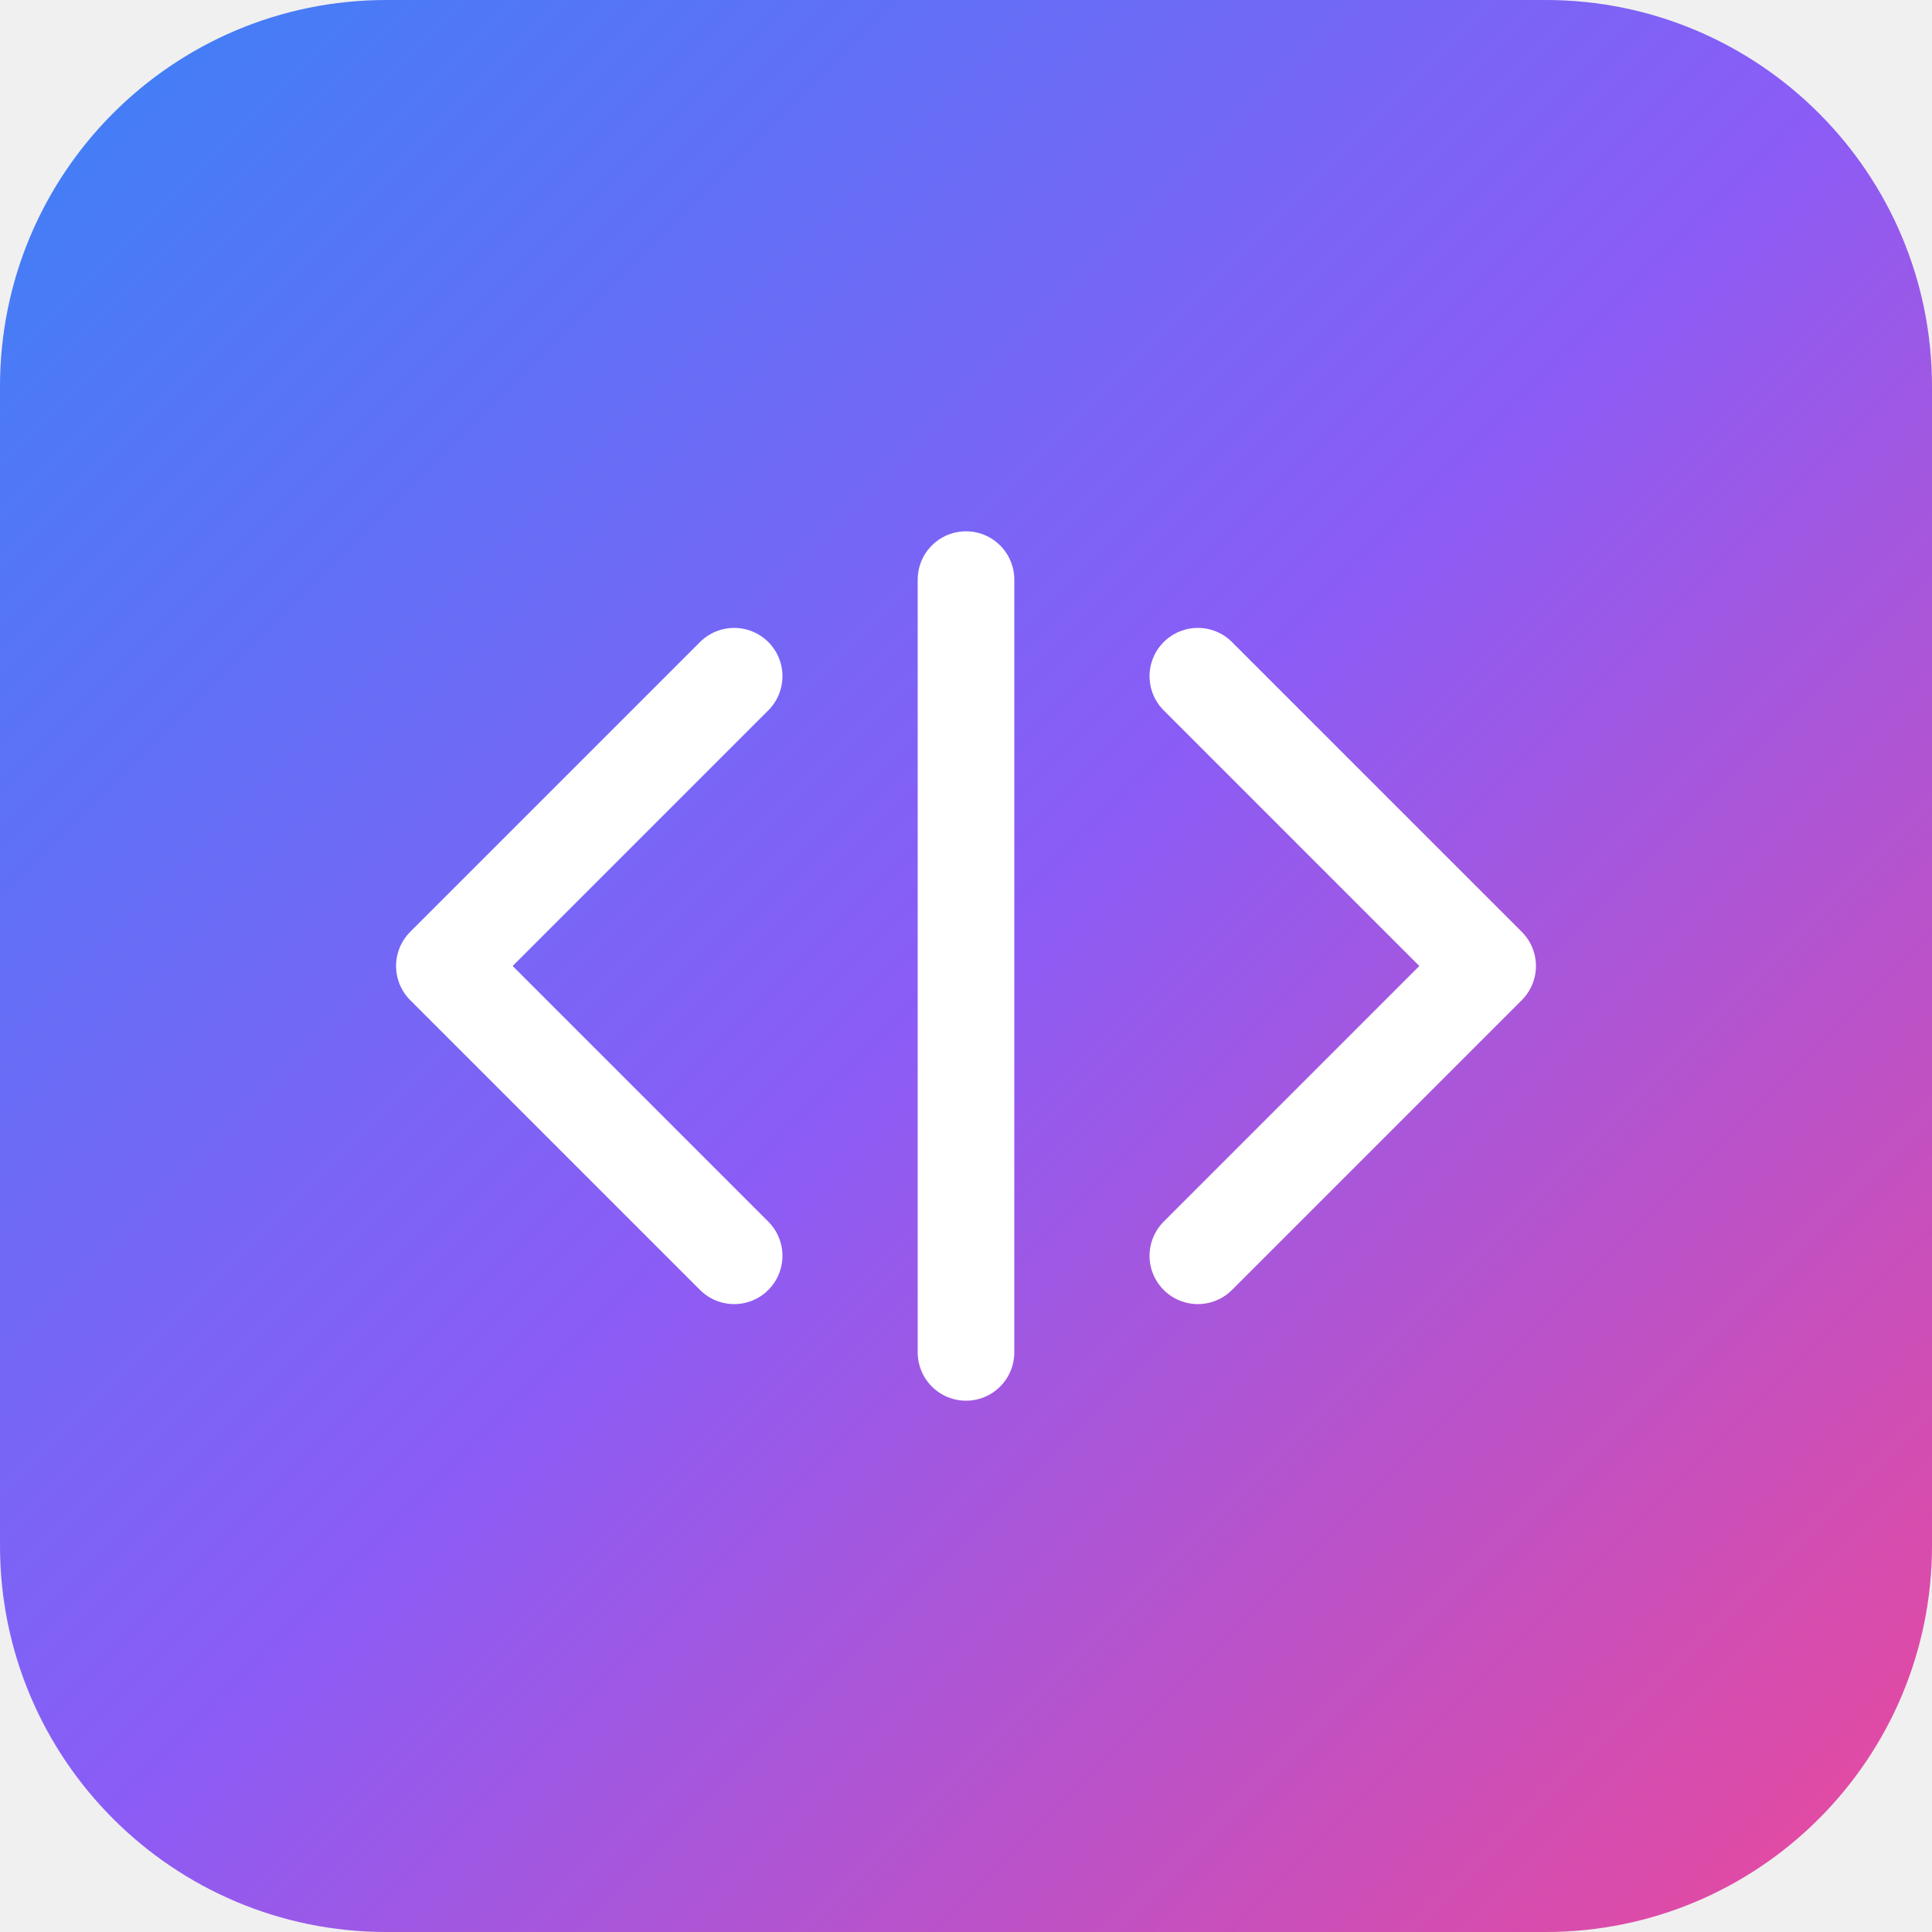
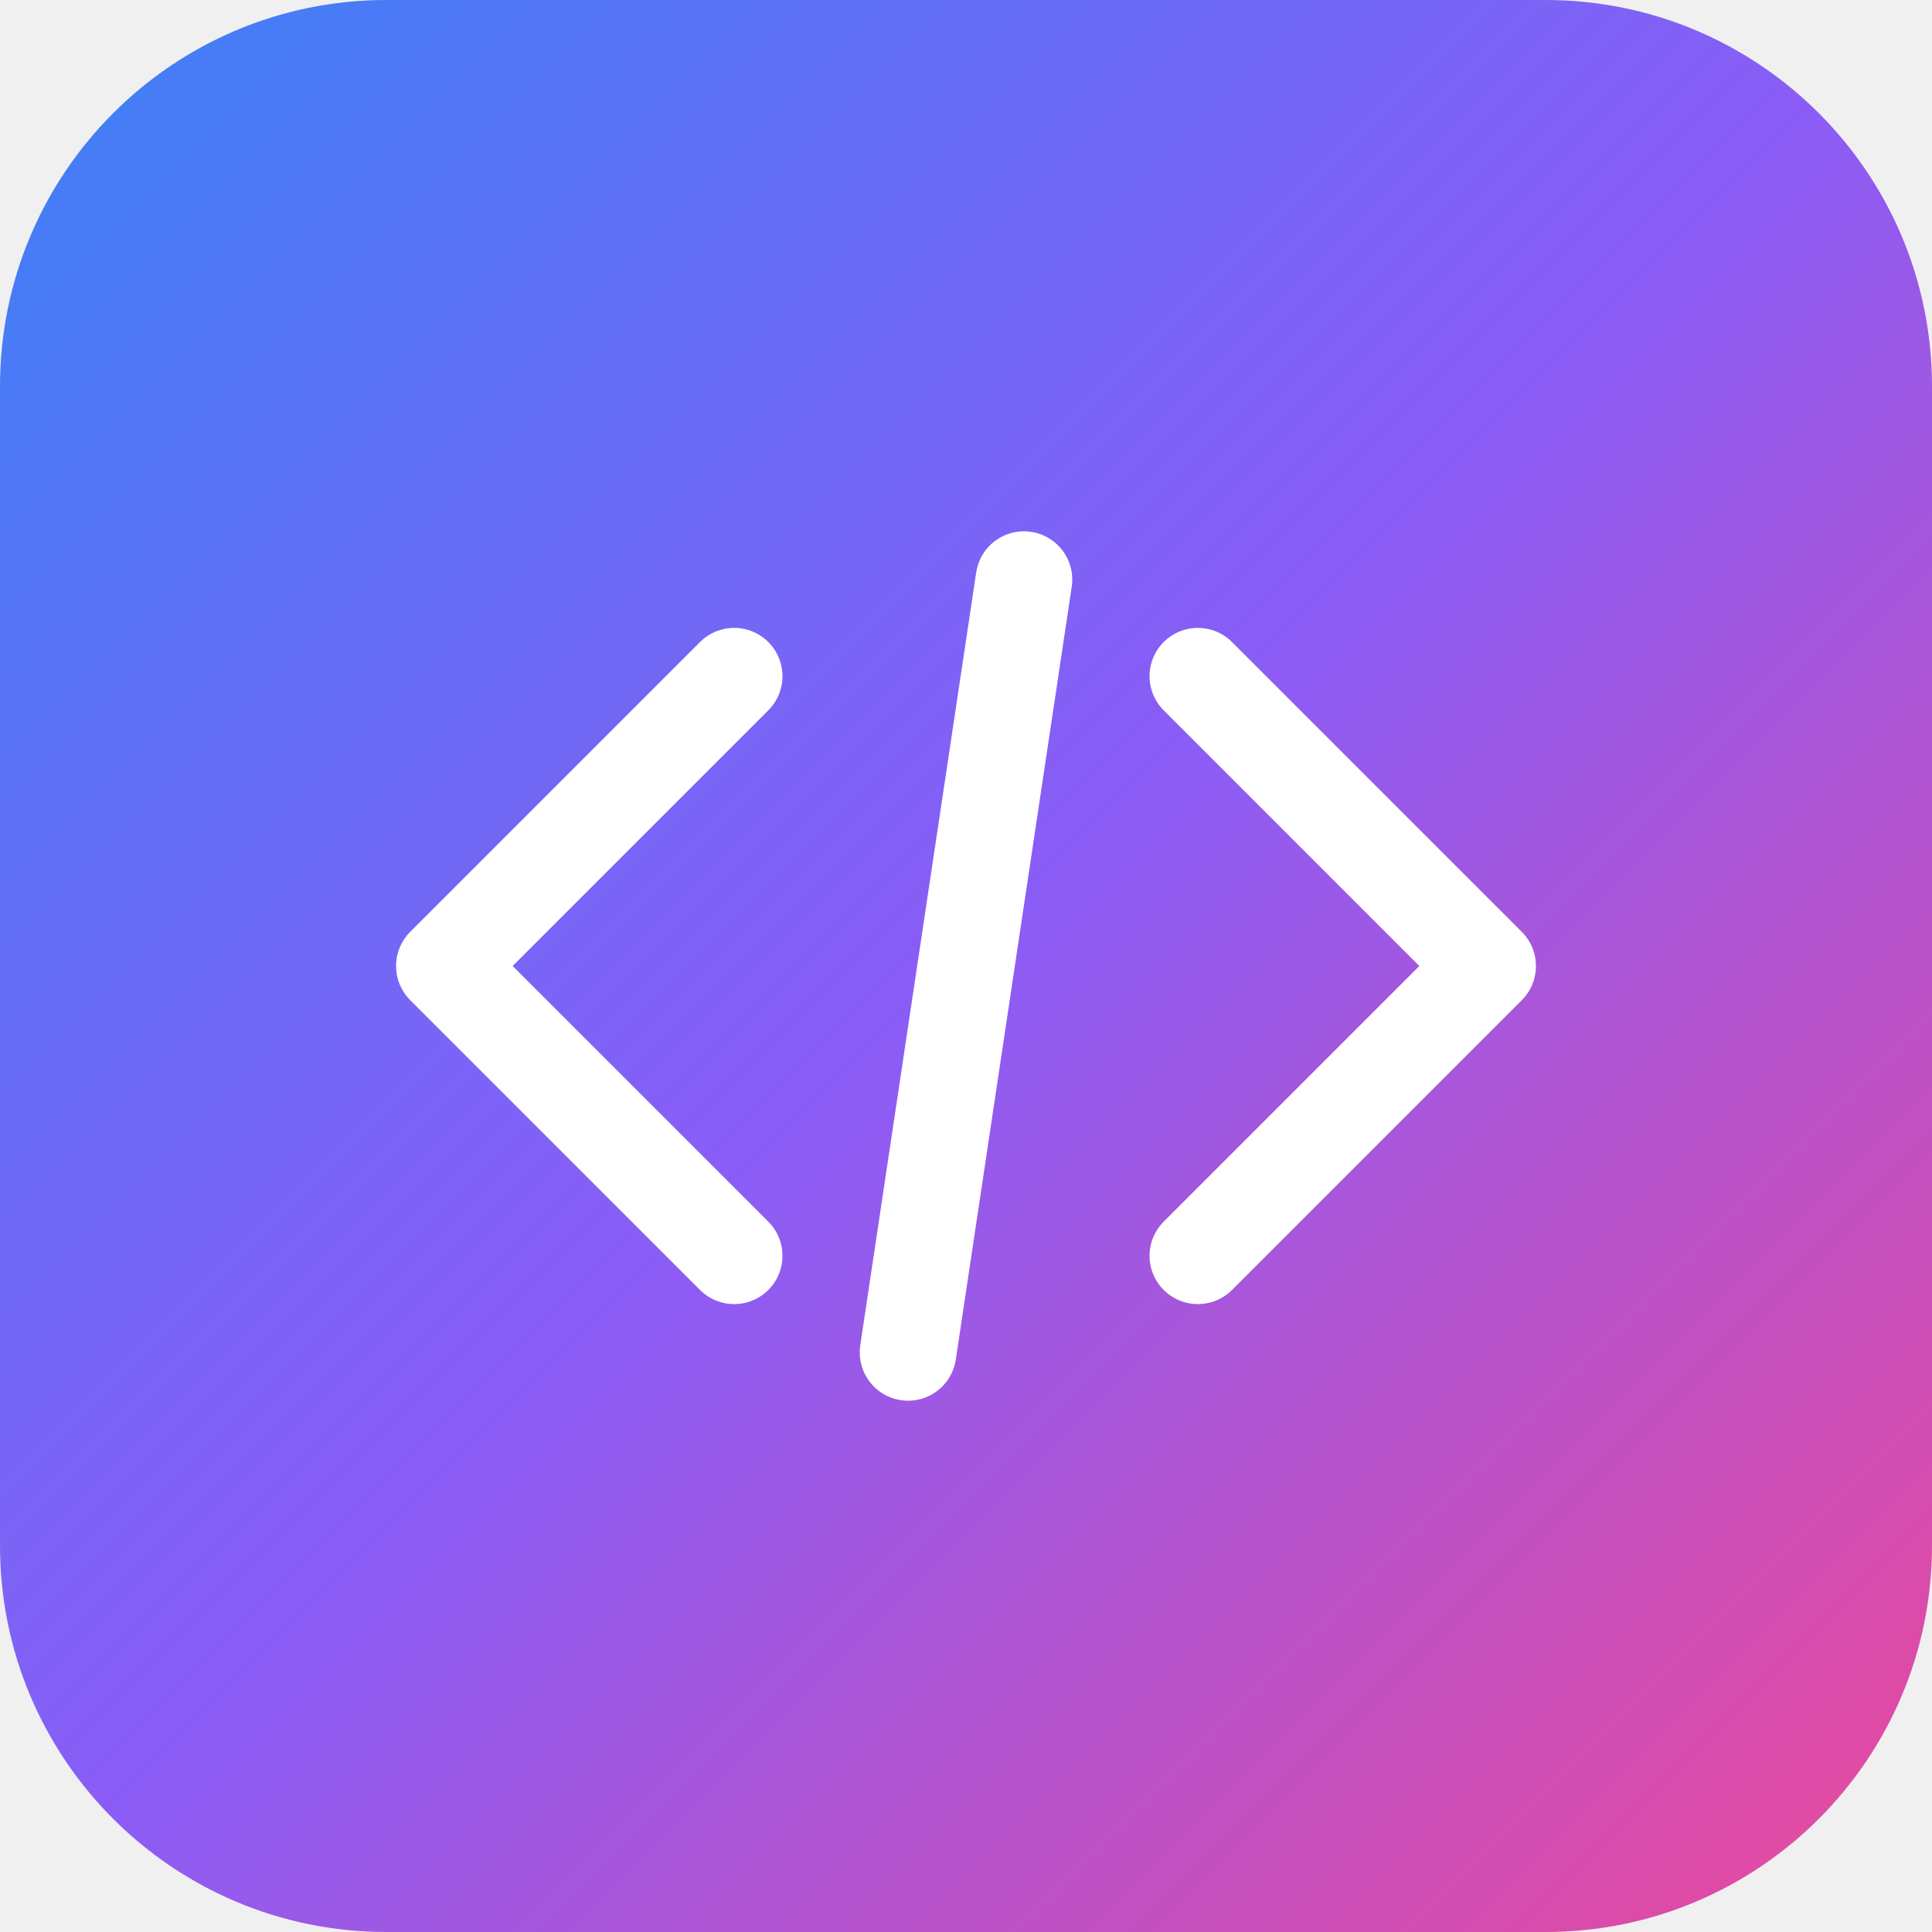
<svg xmlns="http://www.w3.org/2000/svg" viewBox="0 0 100 100">
  <defs>
    <linearGradient id="bg" x1="0%" y1="0%" x2="100%" y2="100%">
      <stop offset="0%" style="stop-color:#3B82F6" />
      <stop offset="50%" style="stop-color:#8B5CF6" />
      <stop offset="100%" style="stop-color:#EC4899" />
    </linearGradient>
  </defs>
  <rect width="100" height="100" rx="20" fill="url(#bg)" />
  <g fill="none" stroke="white" stroke-width="5" stroke-linecap="round" stroke-linejoin="round">
    <path d="M38 35 L23 50 L38 65" />
    <path d="M62 35 L77 50 L62 65" />
-     <path d="M50 30 L50 70" />
+     <path d="M53 30 L47 70" />
  </g>
</svg>
